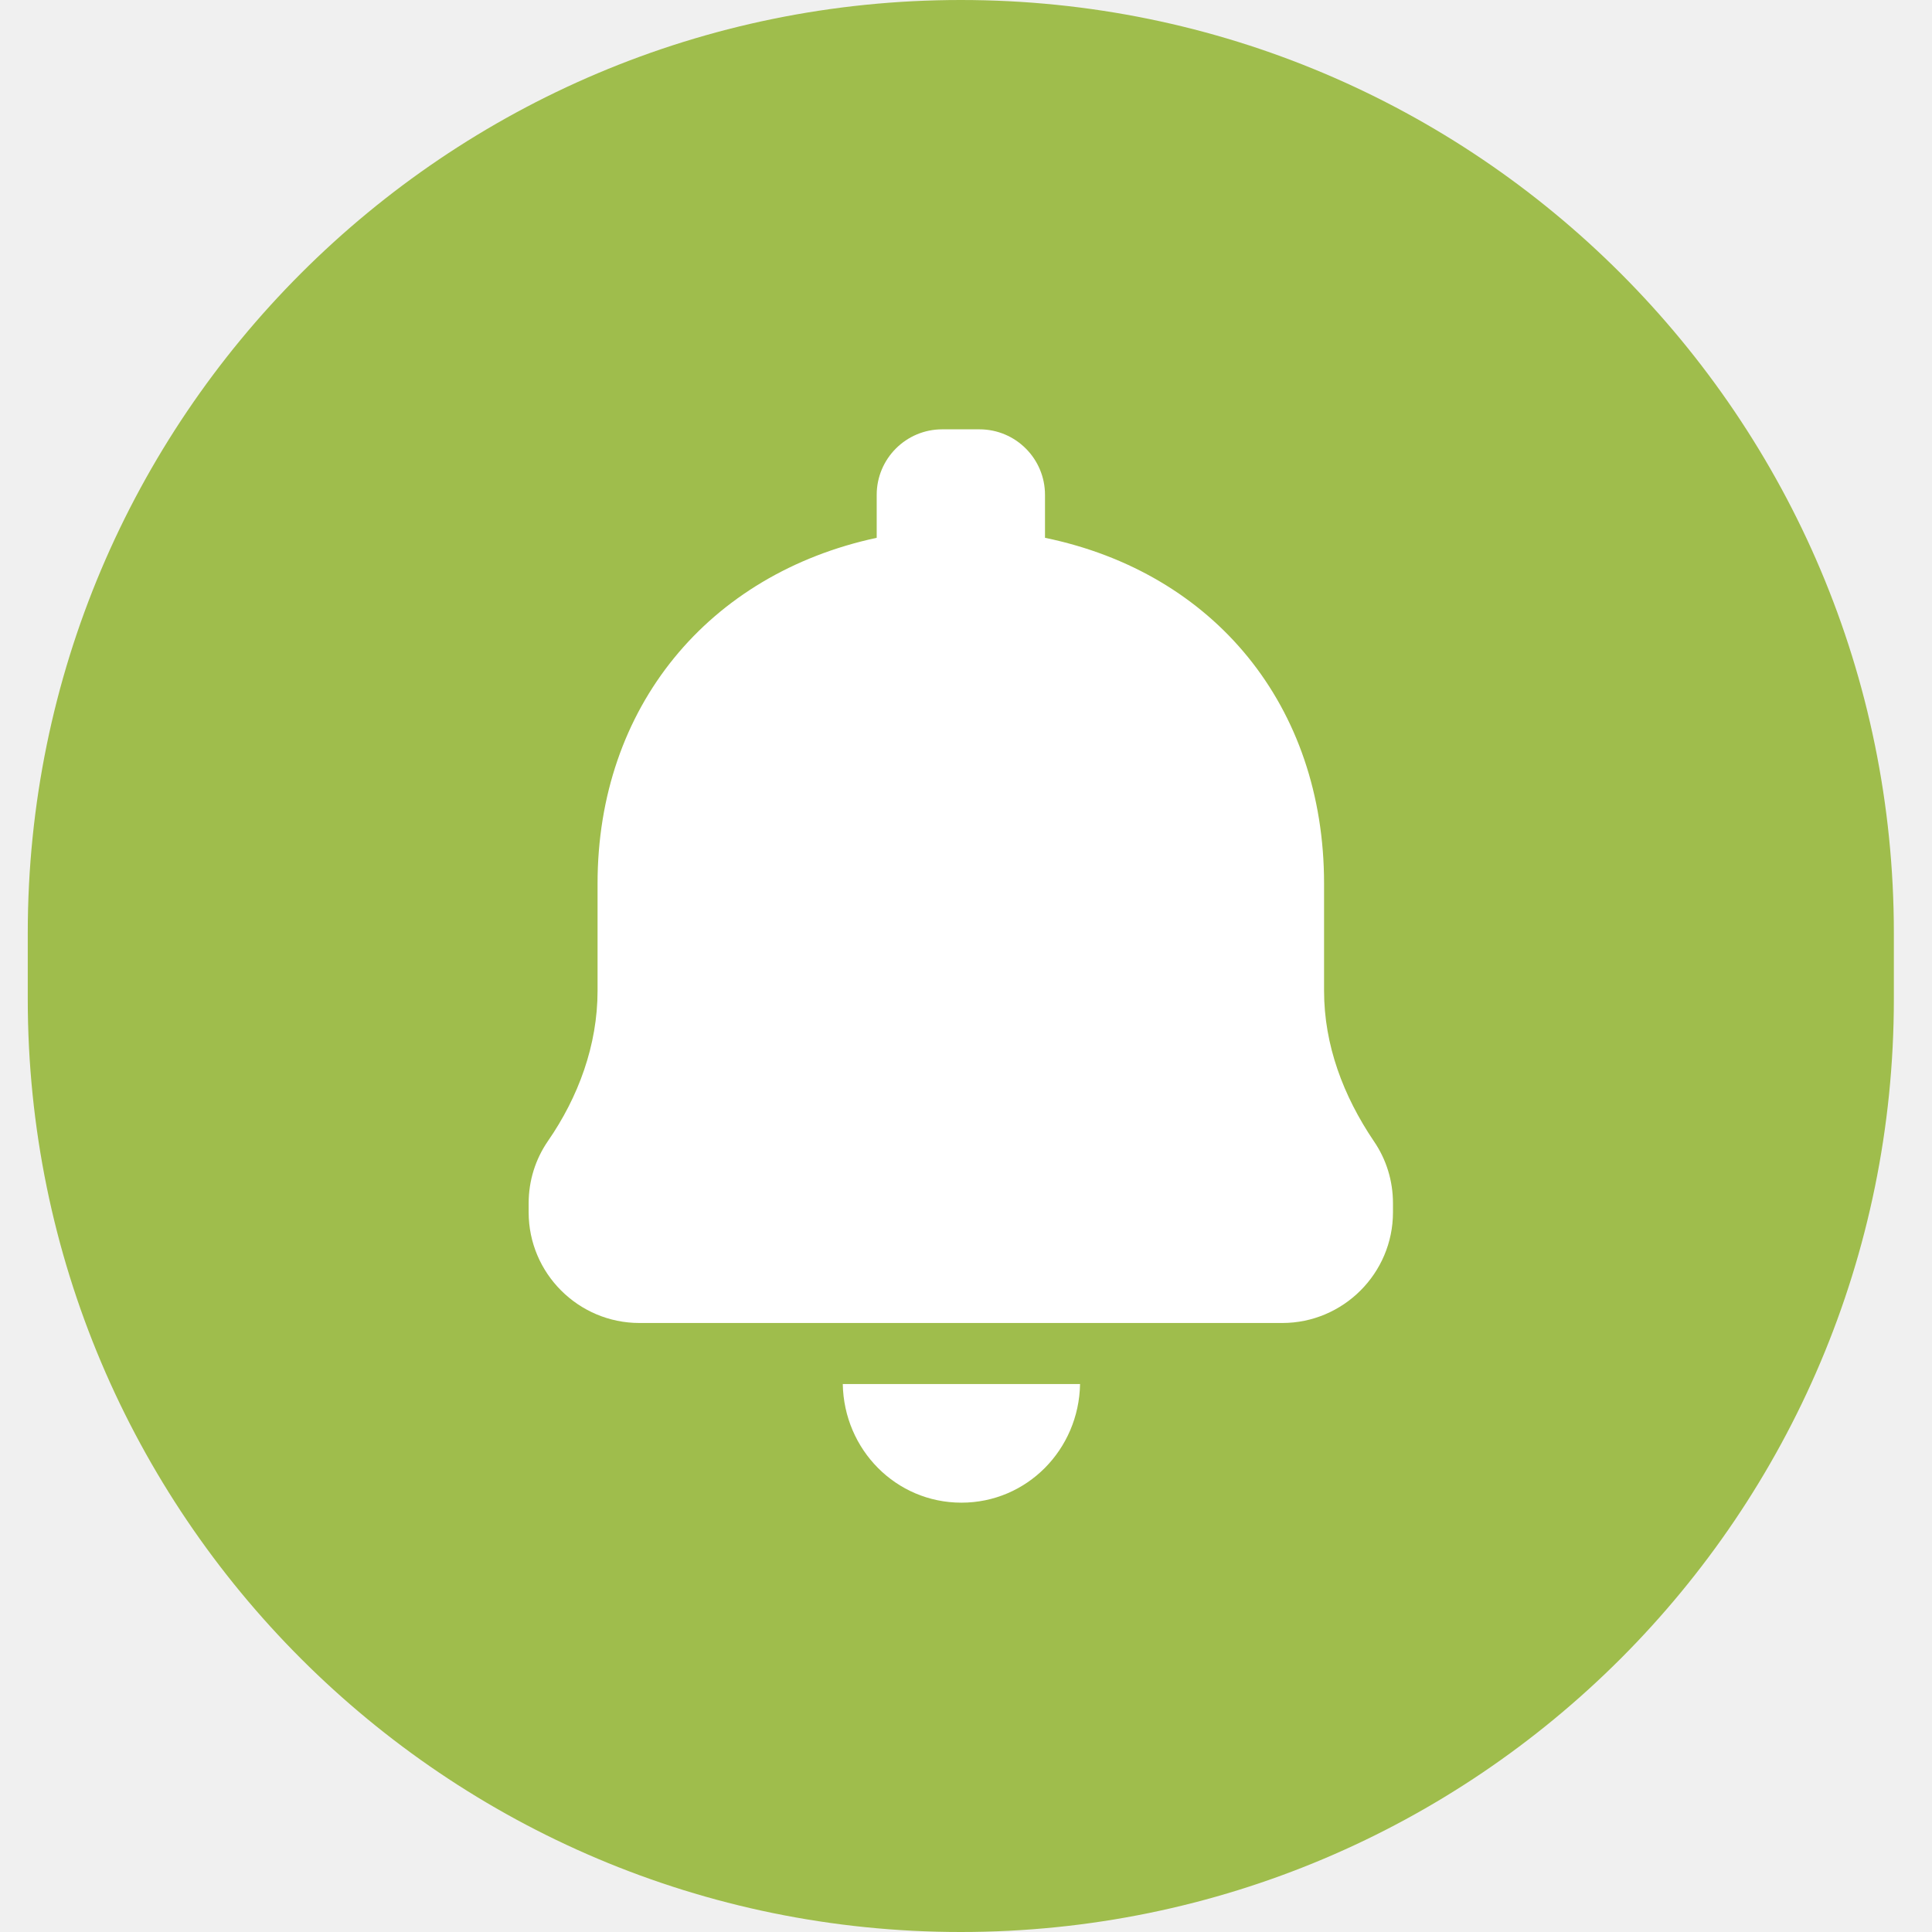
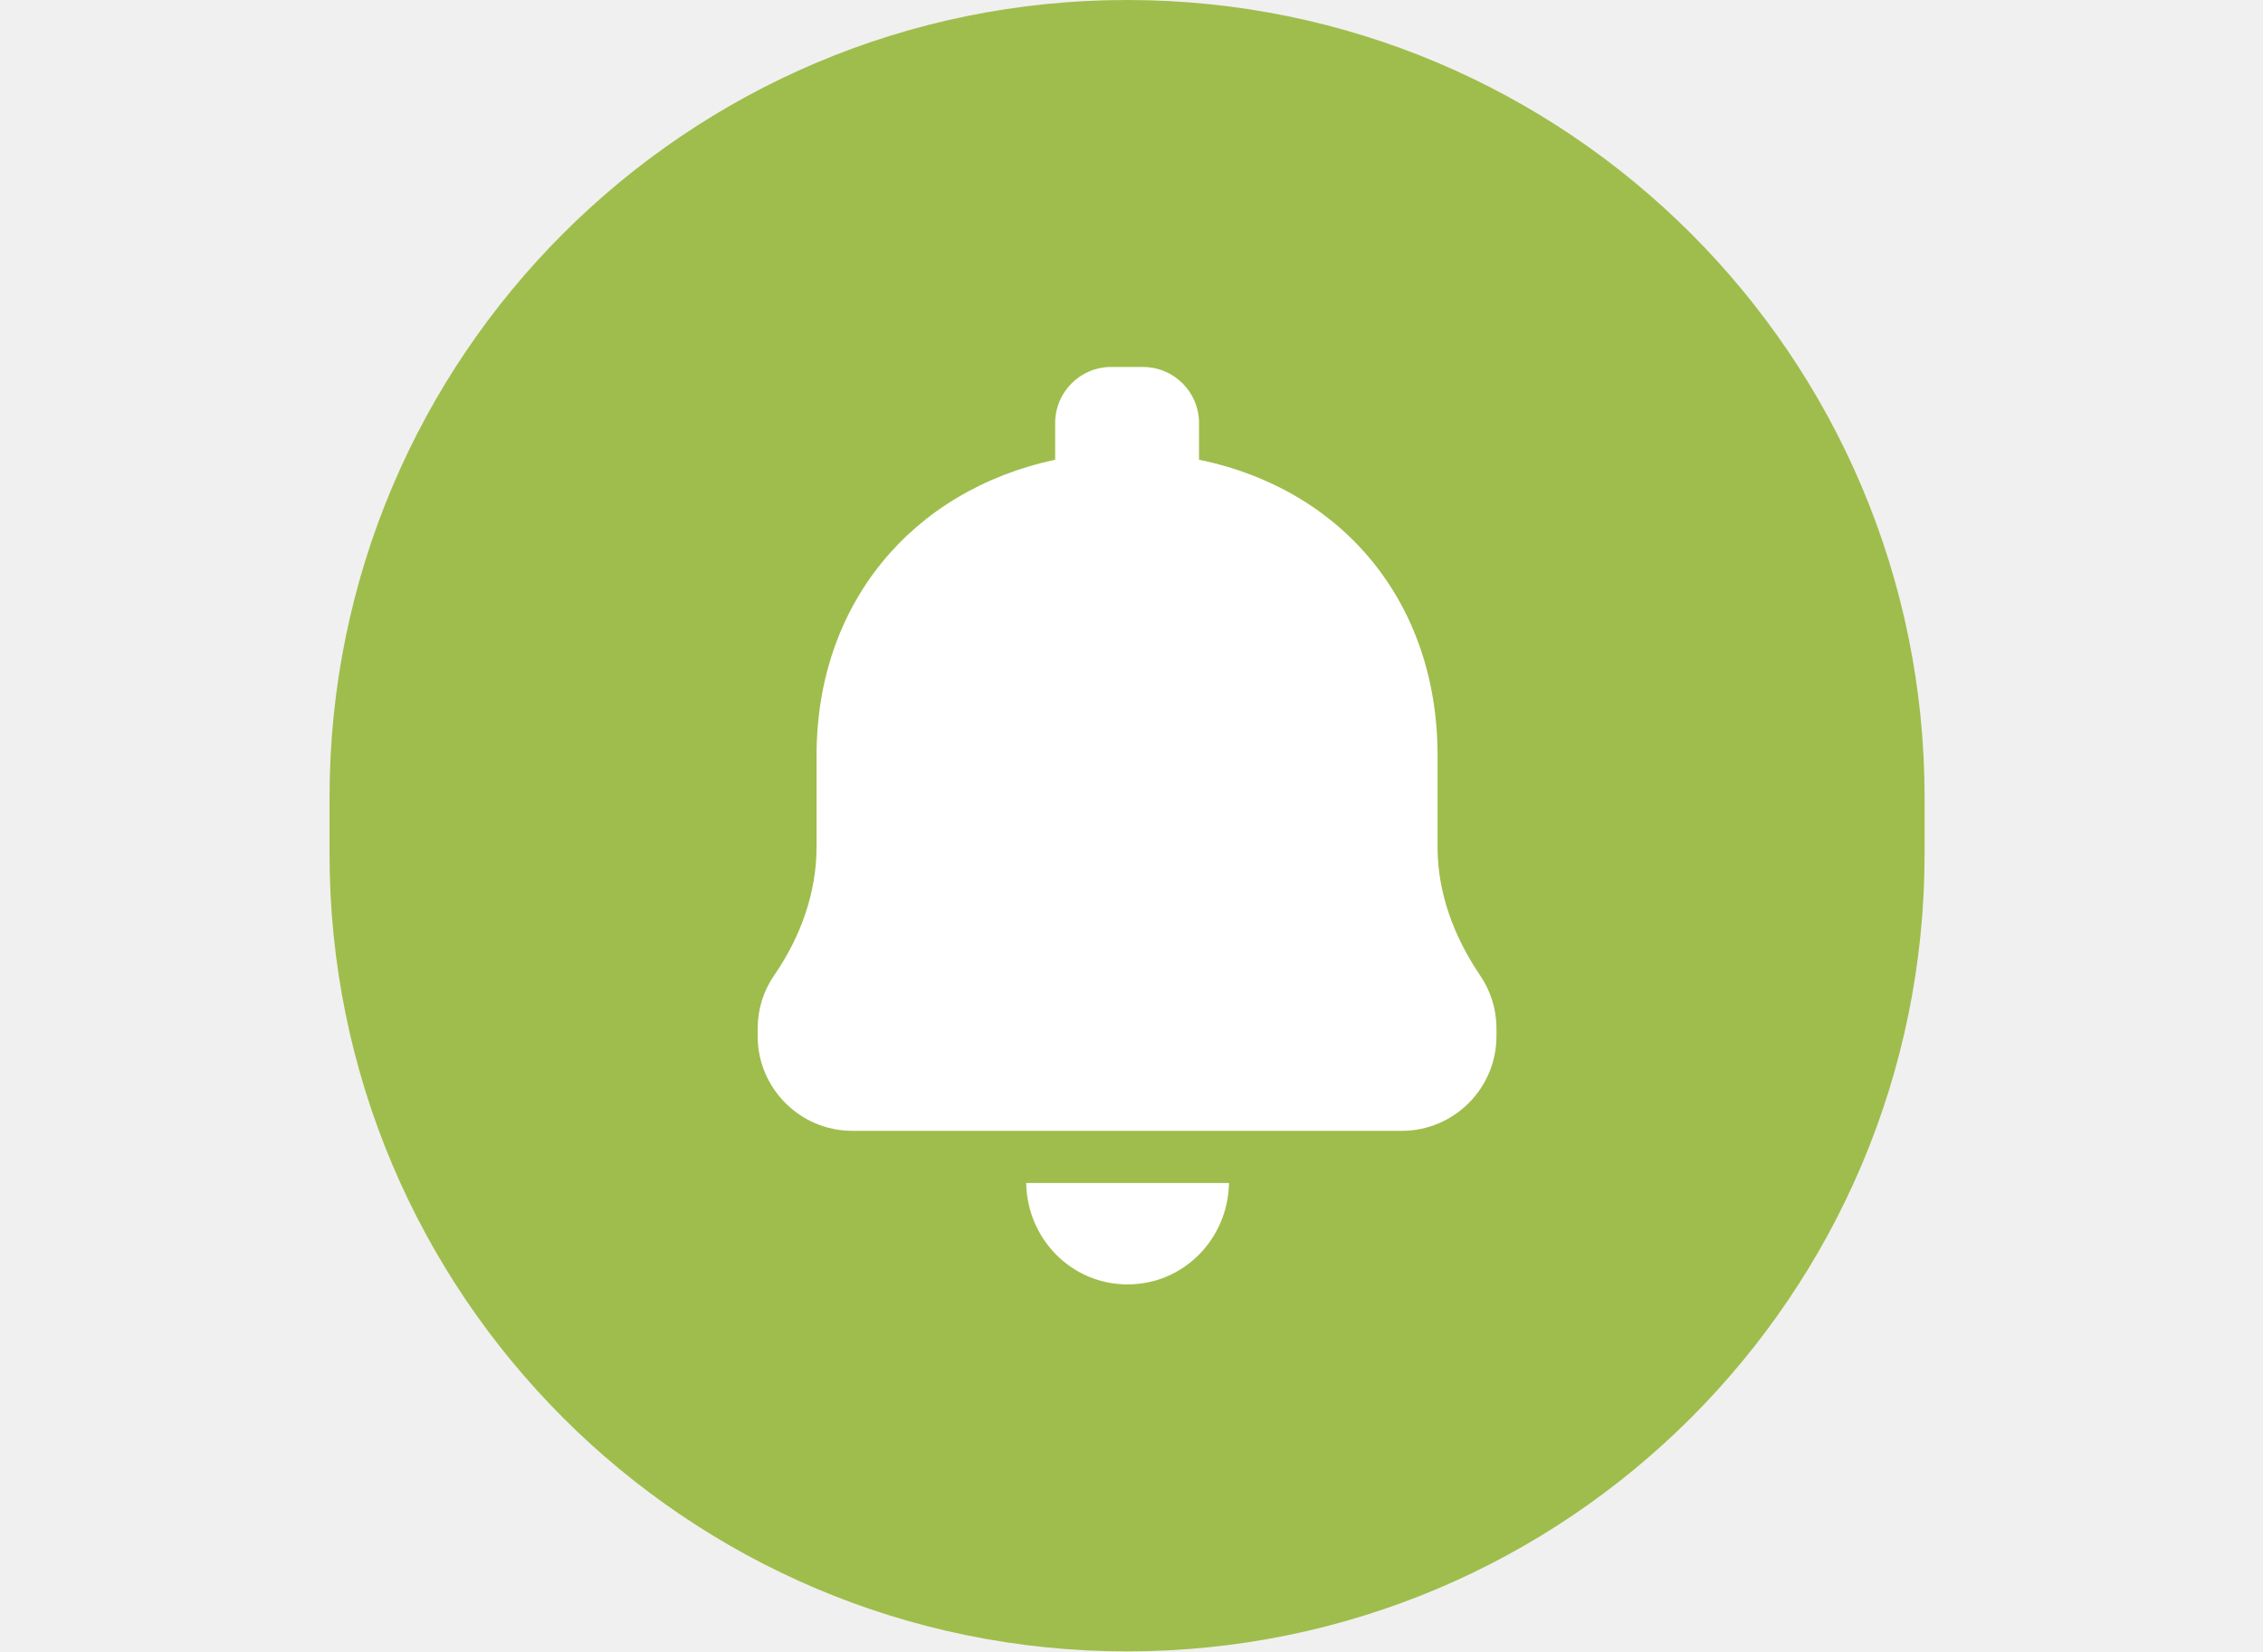
- <svg xmlns="http://www.w3.org/2000/svg" width="27" height="27" viewBox="0 0 27 27" fill="none">
+ <svg xmlns="http://www.w3.org/2000/svg" width="37" height="27" viewBox="0 0 27 27" fill="none">
  <rect x="0.388" width="26.079" height="27" rx="13.039" fill="#9FBD4C" />
  <path d="M19.199 15.947C18.773 15.316 18.504 14.605 18.504 13.847V12.347C18.504 9.868 16.973 8.005 14.604 7.516V6.916C14.604 6.41 14.194 6 13.688 6H13.167C12.662 6 12.252 6.41 12.252 6.916V7.516C9.899 8.021 8.351 9.884 8.351 12.347V13.847C8.351 14.605 8.083 15.332 7.657 15.947C7.483 16.2 7.388 16.5 7.388 16.816V16.942C7.388 17.795 8.083 18.489 8.936 18.489H17.92C18.772 18.489 19.467 17.795 19.467 16.942V16.816C19.467 16.5 19.373 16.2 19.199 15.947Z" fill="white" />
  <path d="M13.436 21C14.351 21 15.078 20.258 15.094 19.342H11.778C11.794 20.258 12.52 21 13.436 21H13.436Z" fill="white" />
</svg>
